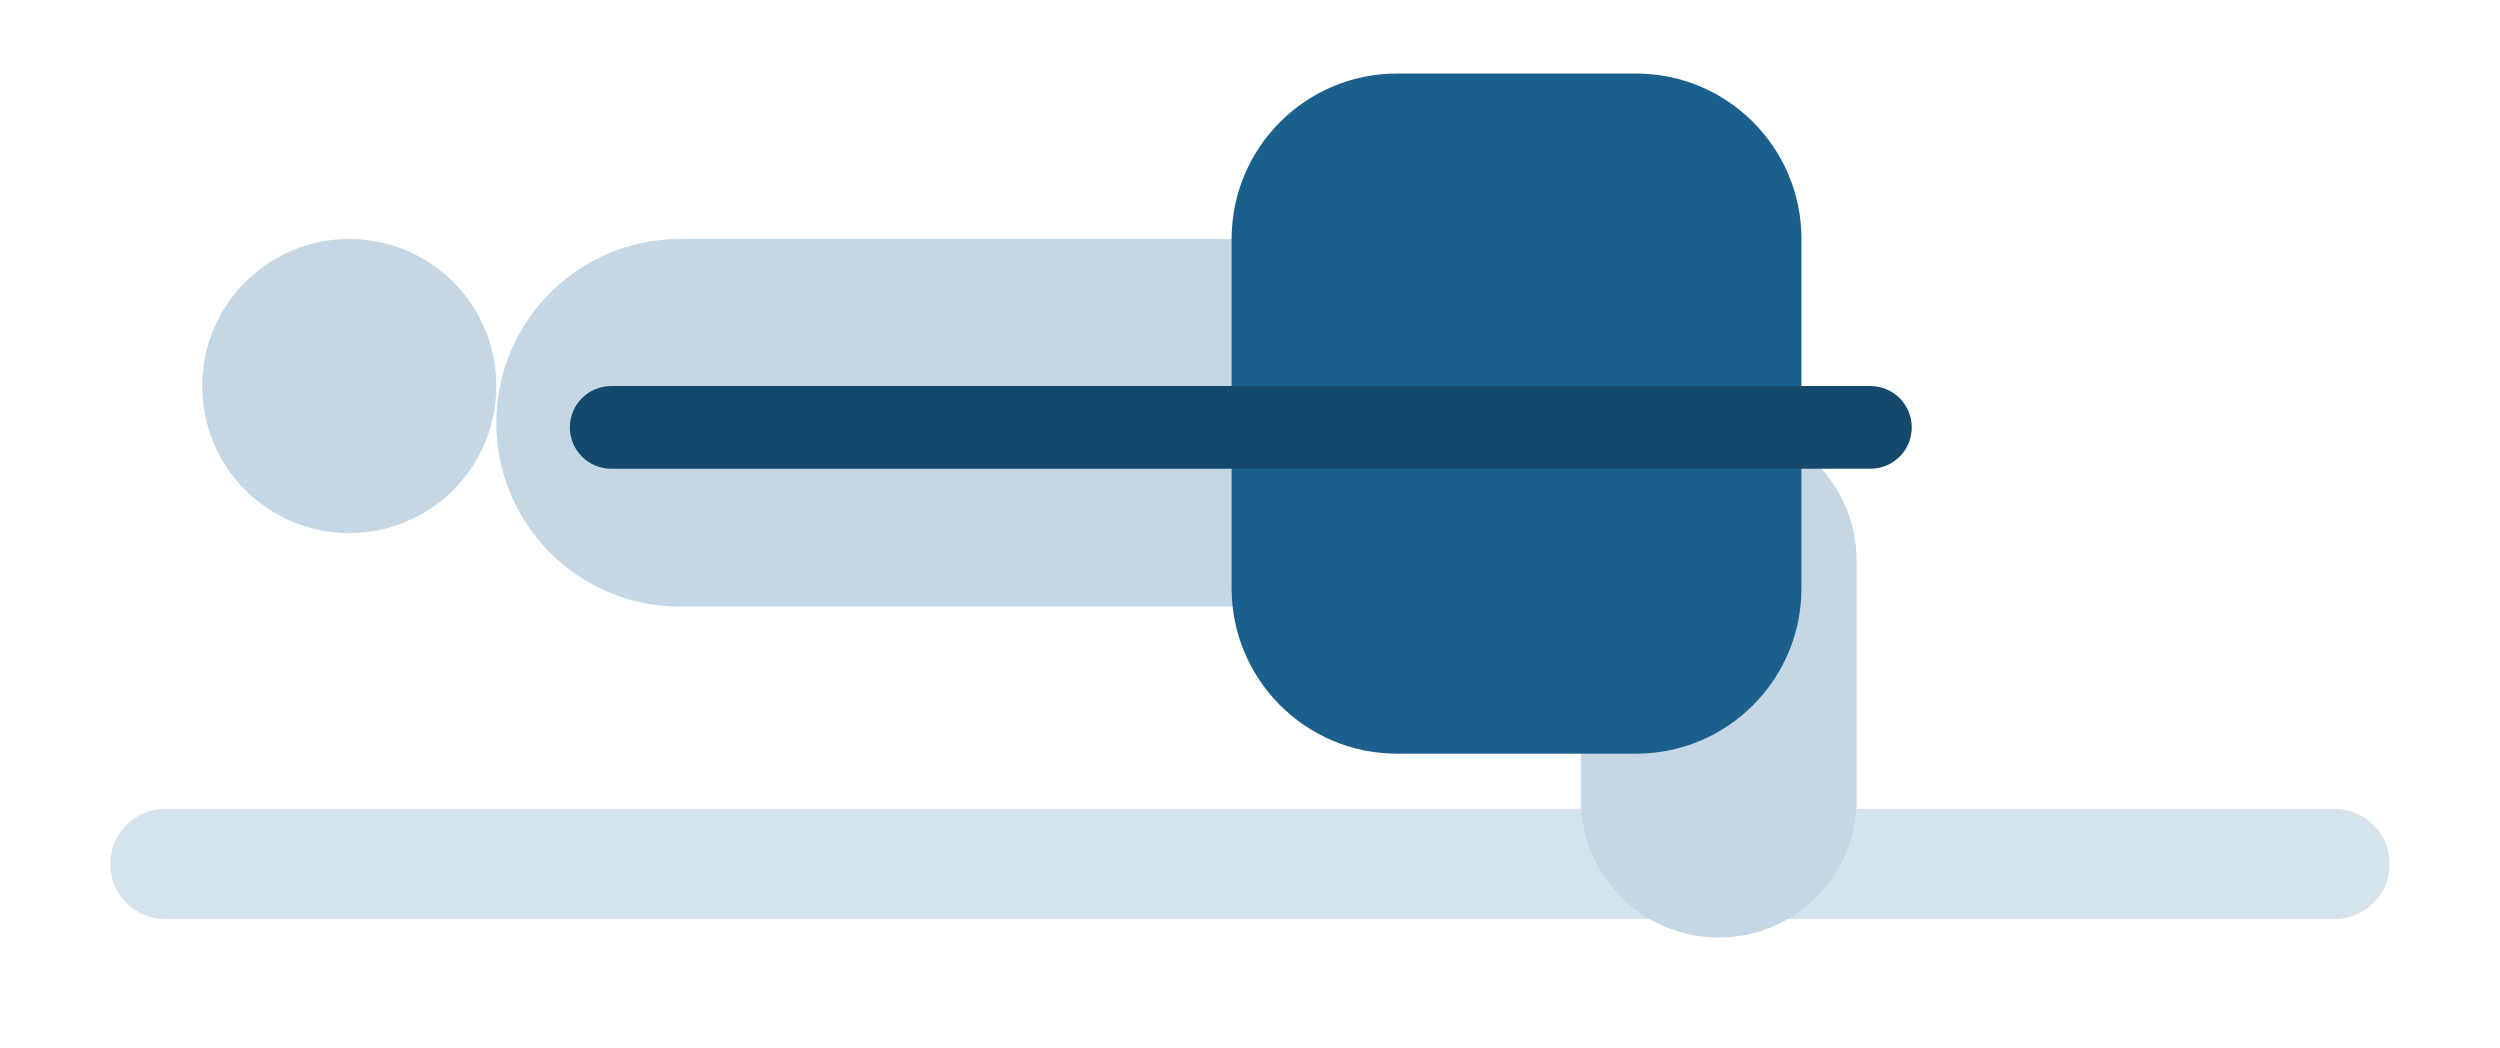
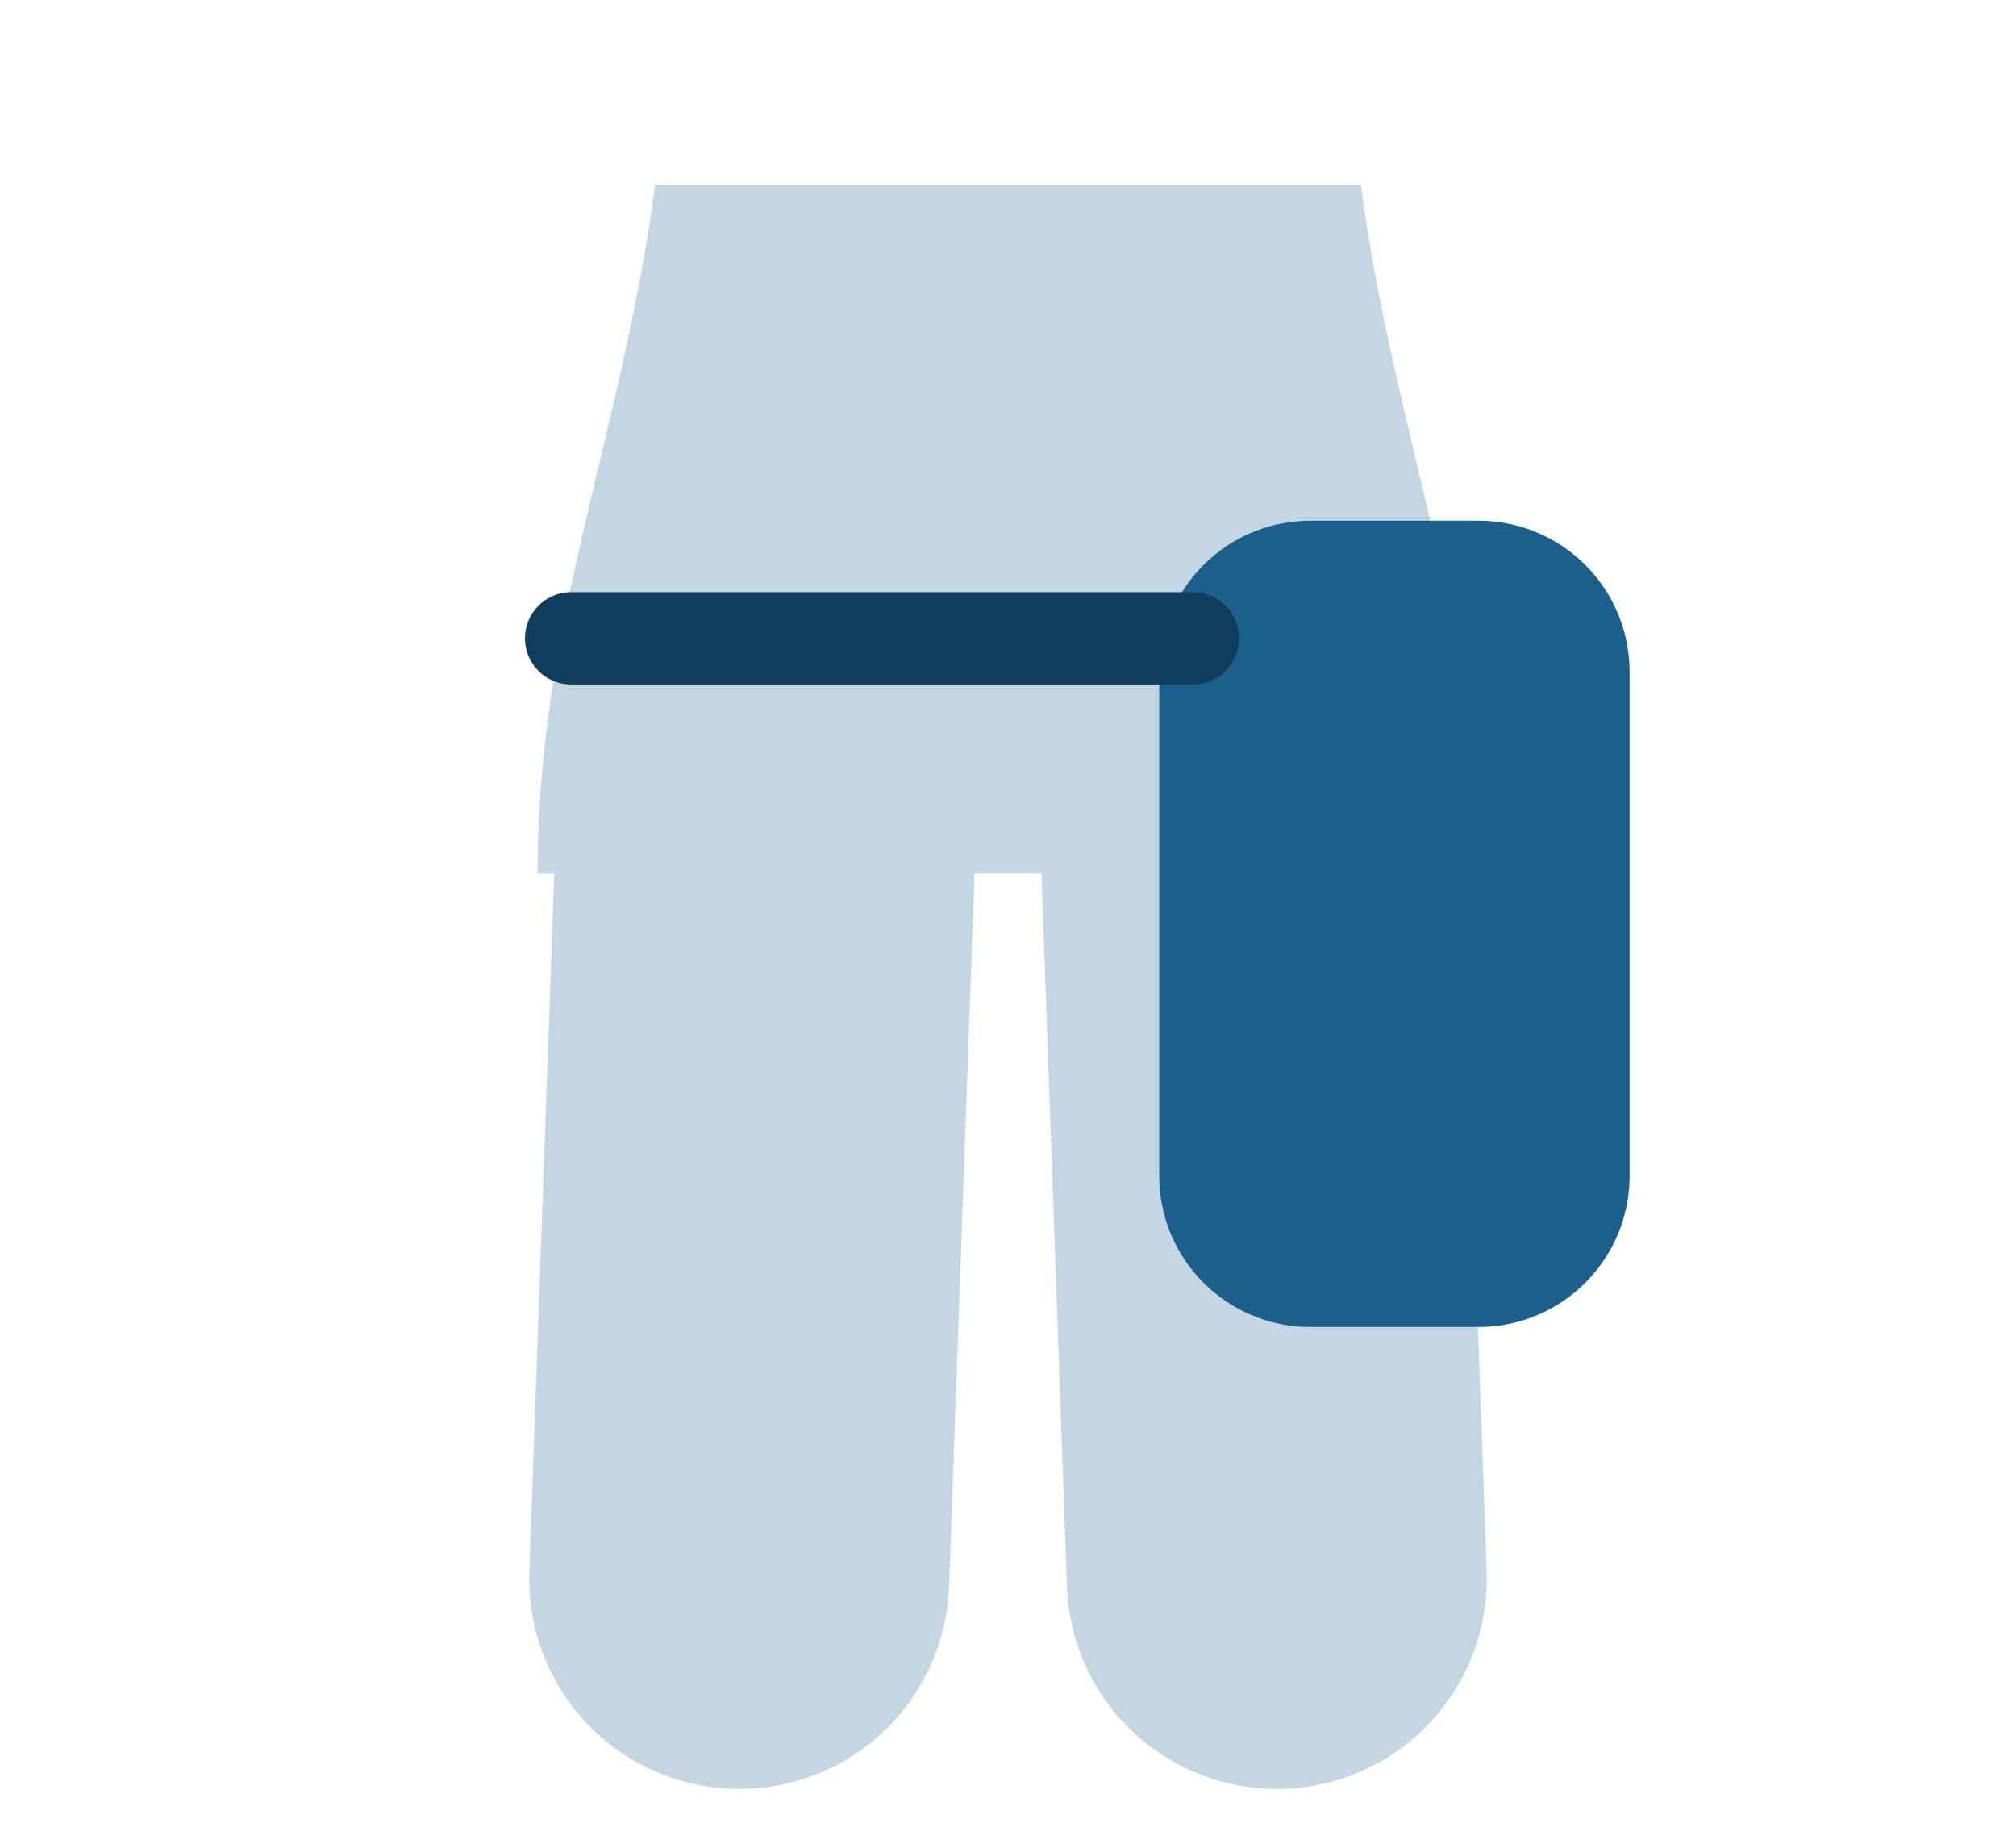
- <svg xmlns="http://www.w3.org/2000/svg" viewBox="24 44 272 114" role="img" aria-label="Hip">
-   <rect x="36" y="132" width="248" height="12" rx="6" fill="#d5e3ec" />
-   <circle cx="62" cy="86" r="16" fill="#c5d7e4" />
-   <rect x="78" y="70" width="132" height="40" rx="20" fill="#c5d7e4" />
-   <rect x="196" y="90" width="30" height="56" rx="15" fill="#c5d7e4" />
-   <rect x="158" y="52" width="62" height="74" rx="18" fill="#1b5f8c" />
-   <rect x="86" y="86" width="146" height="9" rx="4.5" fill="#15496c" />
+ <svg xmlns="http://www.w3.org/2000/svg" viewBox="0 0 240 220" role="img" aria-label="Hip">
+   <path d="M78 22h84c4 30 14 52 14 82H64c0-30 10-52 14-82z" fill="#c4d6e2" />
+   <g fill="none" stroke="#c4d6e2" stroke-width="50" stroke-linecap="round">
+     <path d="M91 104l-3 84" />
+     <path d="M149 104l3 84" />
+   </g>
+   <rect x="138" y="62" width="56" height="96" rx="18" fill="#1b5f8c" />
+   <path d="M68 76h74" fill="none" stroke="#113d5c" stroke-width="11" stroke-linecap="round" />
</svg>
